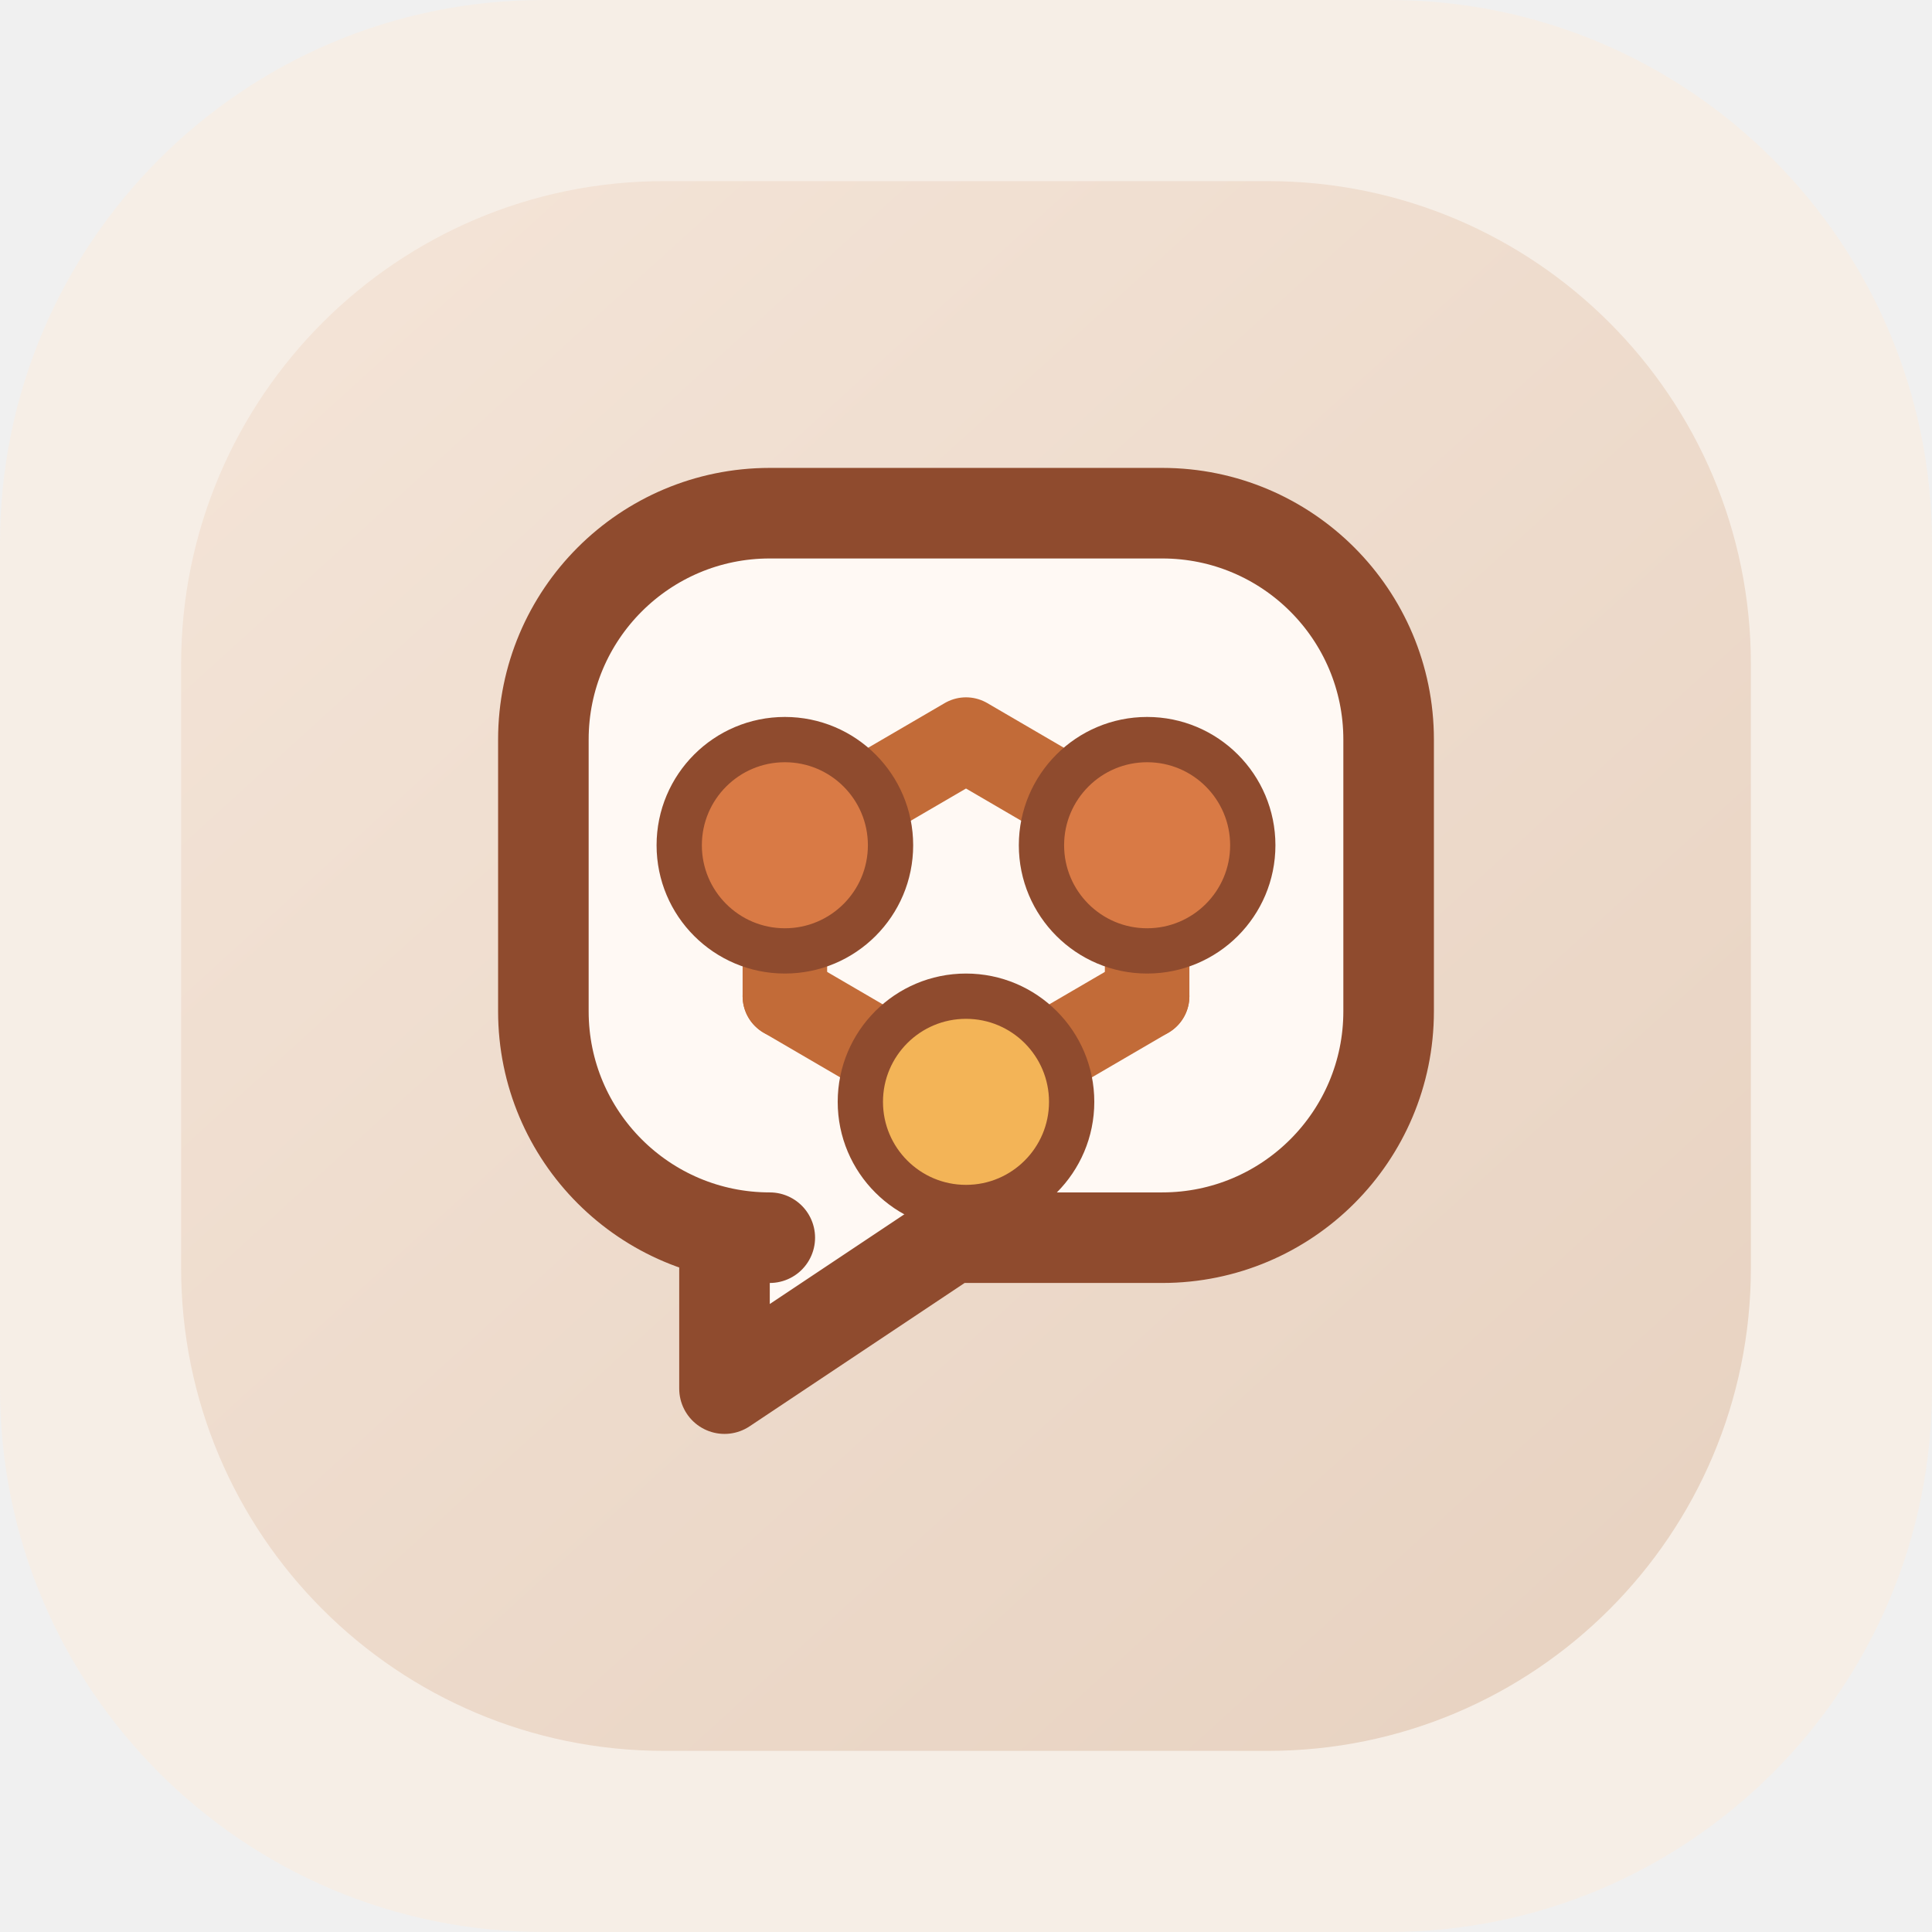
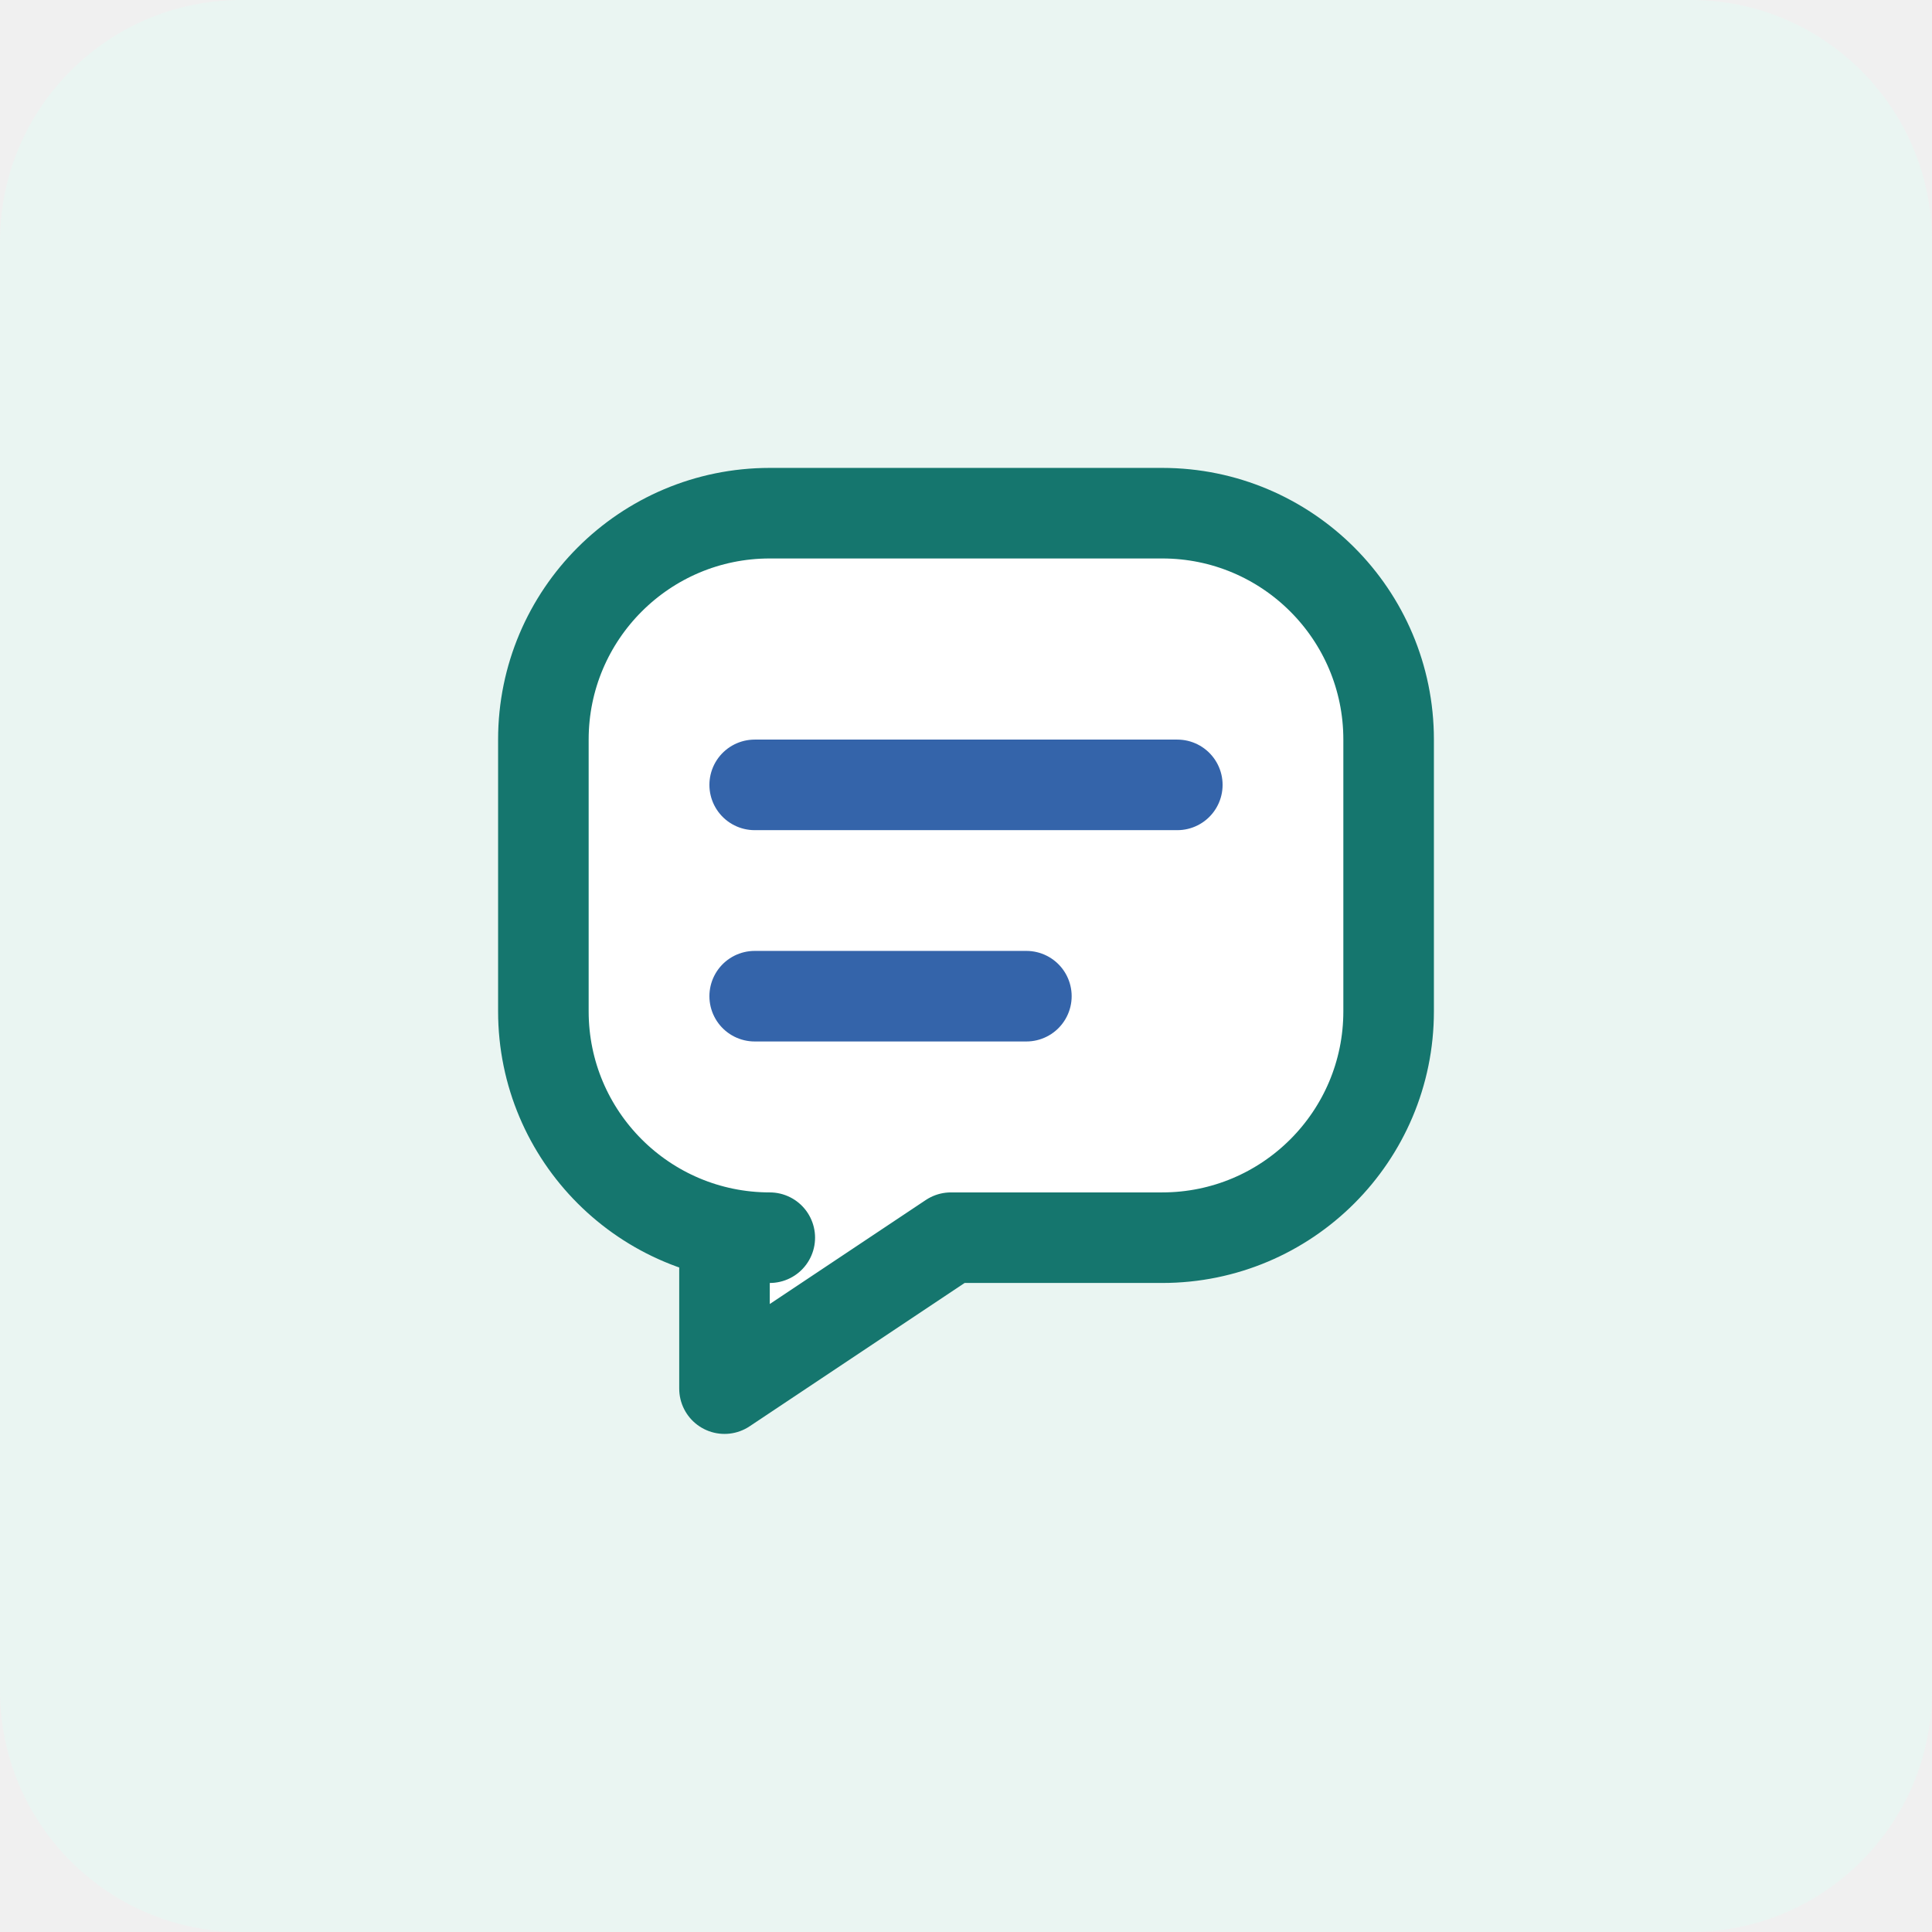
<svg xmlns="http://www.w3.org/2000/svg" width="64" height="64" viewBox="0 0 64 64" fill="none">
-   <rect width="64" height="64" rx="18" fill="#F6EEE6" />
-   <rect x="6" y="6" width="52" height="52" rx="16" fill="url(#paint0_linear)" />
-   <path d="M18 24.5C18 20.358 21.358 17 25.5 17H38.5C42.642 17 46 20.358 46 24.5V33.5C46 37.642 42.642 41 38.5 41H31.5L24 46V41H25.5C21.358 41 18 37.642 18 33.5V24.5Z" fill="#FFF9F4" stroke="#8F4B2E" stroke-width="3" stroke-linejoin="round" />
-   <path d="M26 28L32 24.5L38 28" stroke="#C26B38" stroke-width="2.8" stroke-linecap="round" stroke-linejoin="round" />
-   <path d="M26 28V33" stroke="#C26B38" stroke-width="2.8" stroke-linecap="round" />
-   <path d="M38 28V33" stroke="#C26B38" stroke-width="2.8" stroke-linecap="round" />
-   <path d="M26 33L32 36.5L38 33" stroke="#C26B38" stroke-width="2.8" stroke-linecap="round" stroke-linejoin="round" />
-   <circle cx="26" cy="28" r="3.5" fill="#D97A45" stroke="#8F4B2E" stroke-width="1.5" />
-   <circle cx="38" cy="28" r="3.5" fill="#D97A45" stroke="#8F4B2E" stroke-width="1.5" />
-   <circle cx="32" cy="36.5" r="3.5" fill="#F3B457" stroke="#8F4B2E" stroke-width="1.5" />
-   <defs>
-     <linearGradient id="paint0_linear" x1="12" y1="10" x2="52" y2="54" gradientUnits="userSpaceOnUse">
-       <stop stop-color="#F3E3D6" />
-       <stop offset="1" stop-color="#E8D3C2" />
-     </linearGradient>
-   </defs>
+   <rect width="64" height="64" rx="8" fill="#EAF5F2" />
+   <path d="M18 24.5C18 20.358 21.358 17 25.5 17H38.5C42.642 17 46 20.358 46 24.5V33.5C46 37.642 42.642 41 38.5 41H31.5L24 46V41H25.5C21.358 41 18 37.642 18 33.5V24.5Z" fill="#FFFFFF" stroke="#15766E" stroke-width="3" stroke-linejoin="round" />
+   <path d="M25 26H39M25 33H34" stroke="#3464AA" stroke-width="3" stroke-linecap="round" />
</svg>
